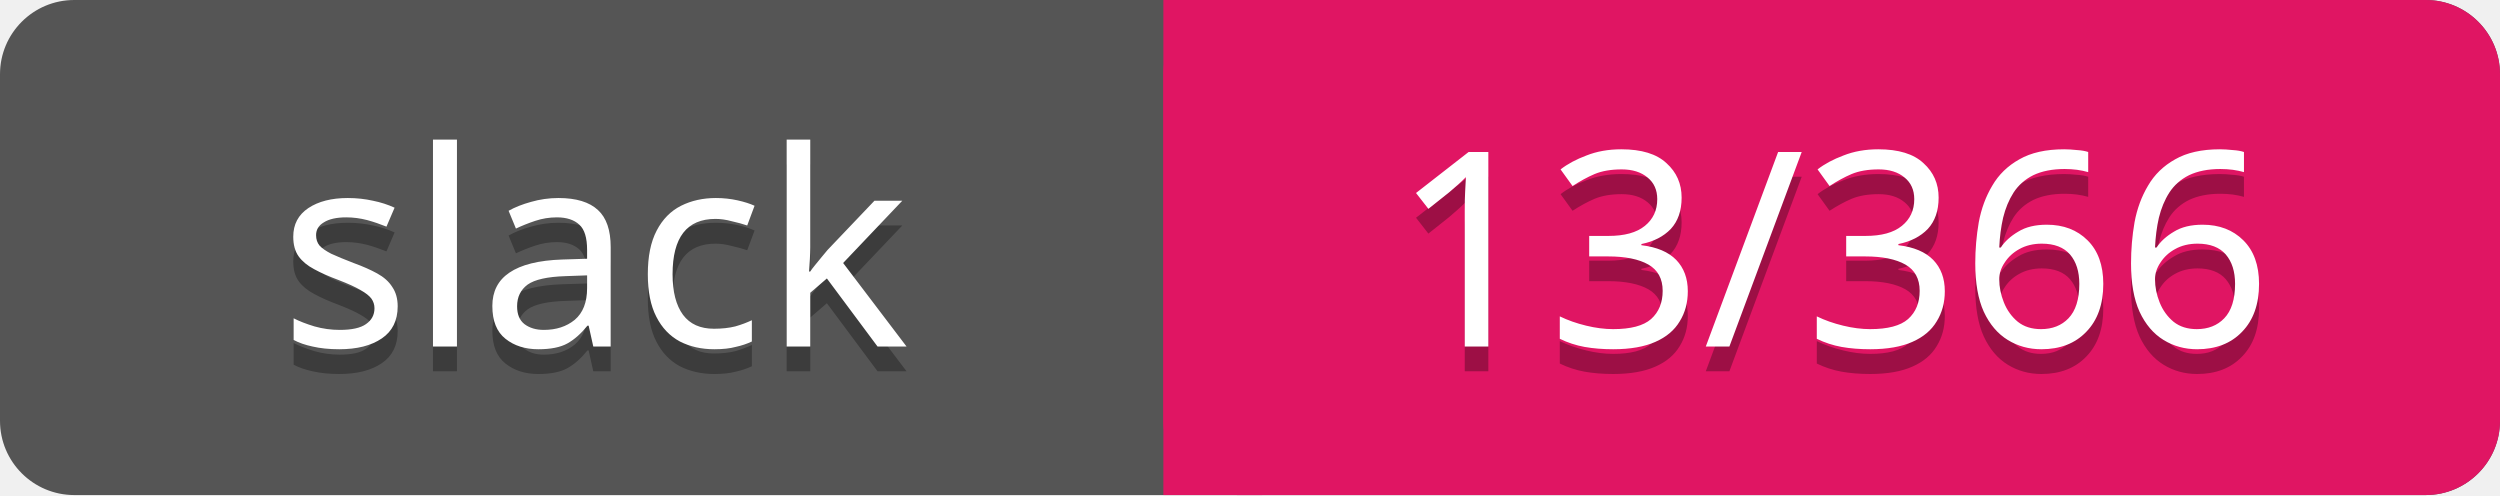
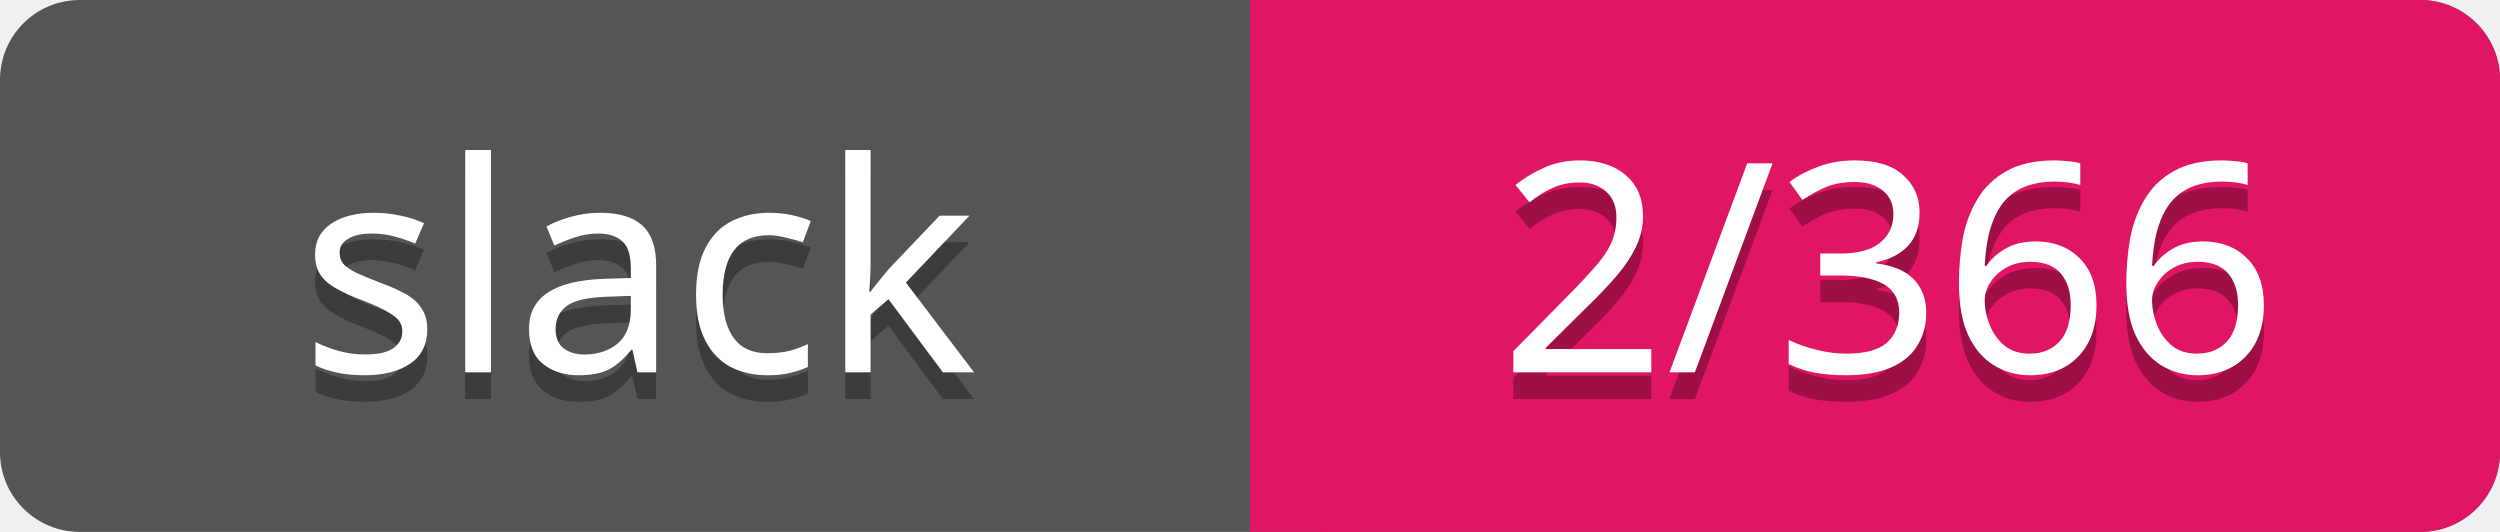
- <svg xmlns="http://www.w3.org/2000/svg" width="101" height="20">
-   <rect rx="3" width="101" height="20" fill="#555" />
-   <rect rx="3" x="47" width="54" height="20" fill="#E01563" />
+ <svg xmlns="http://www.w3.org/2000/svg" width="94" height="20">
+   <rect rx="3" width="94" height="20" fill="#555" />
+   <rect rx="3" x="47" width="47" height="20" fill="#E01563" />
  <path d="M47 0h4v20h-4z" fill="#E01563" />
  <g text-anchor="middle" font-family="Verdana" font-size="11">
    <text fill="#010101" fill-opacity=".3" x="24" y="15">slack</text>
    <text fill="#fff" x="24" y="14">slack</text>
-     <text fill="#010101" fill-opacity=".3" x="74" y="15">13/366</text>
-     <text fill="#fff" x="74" y="14">13/366</text>
+     <text fill="#010101" fill-opacity=".3" x="71" y="15">2/366</text>
+     <text fill="#fff" x="71" y="14">2/366</text>
  </g>
</svg>
